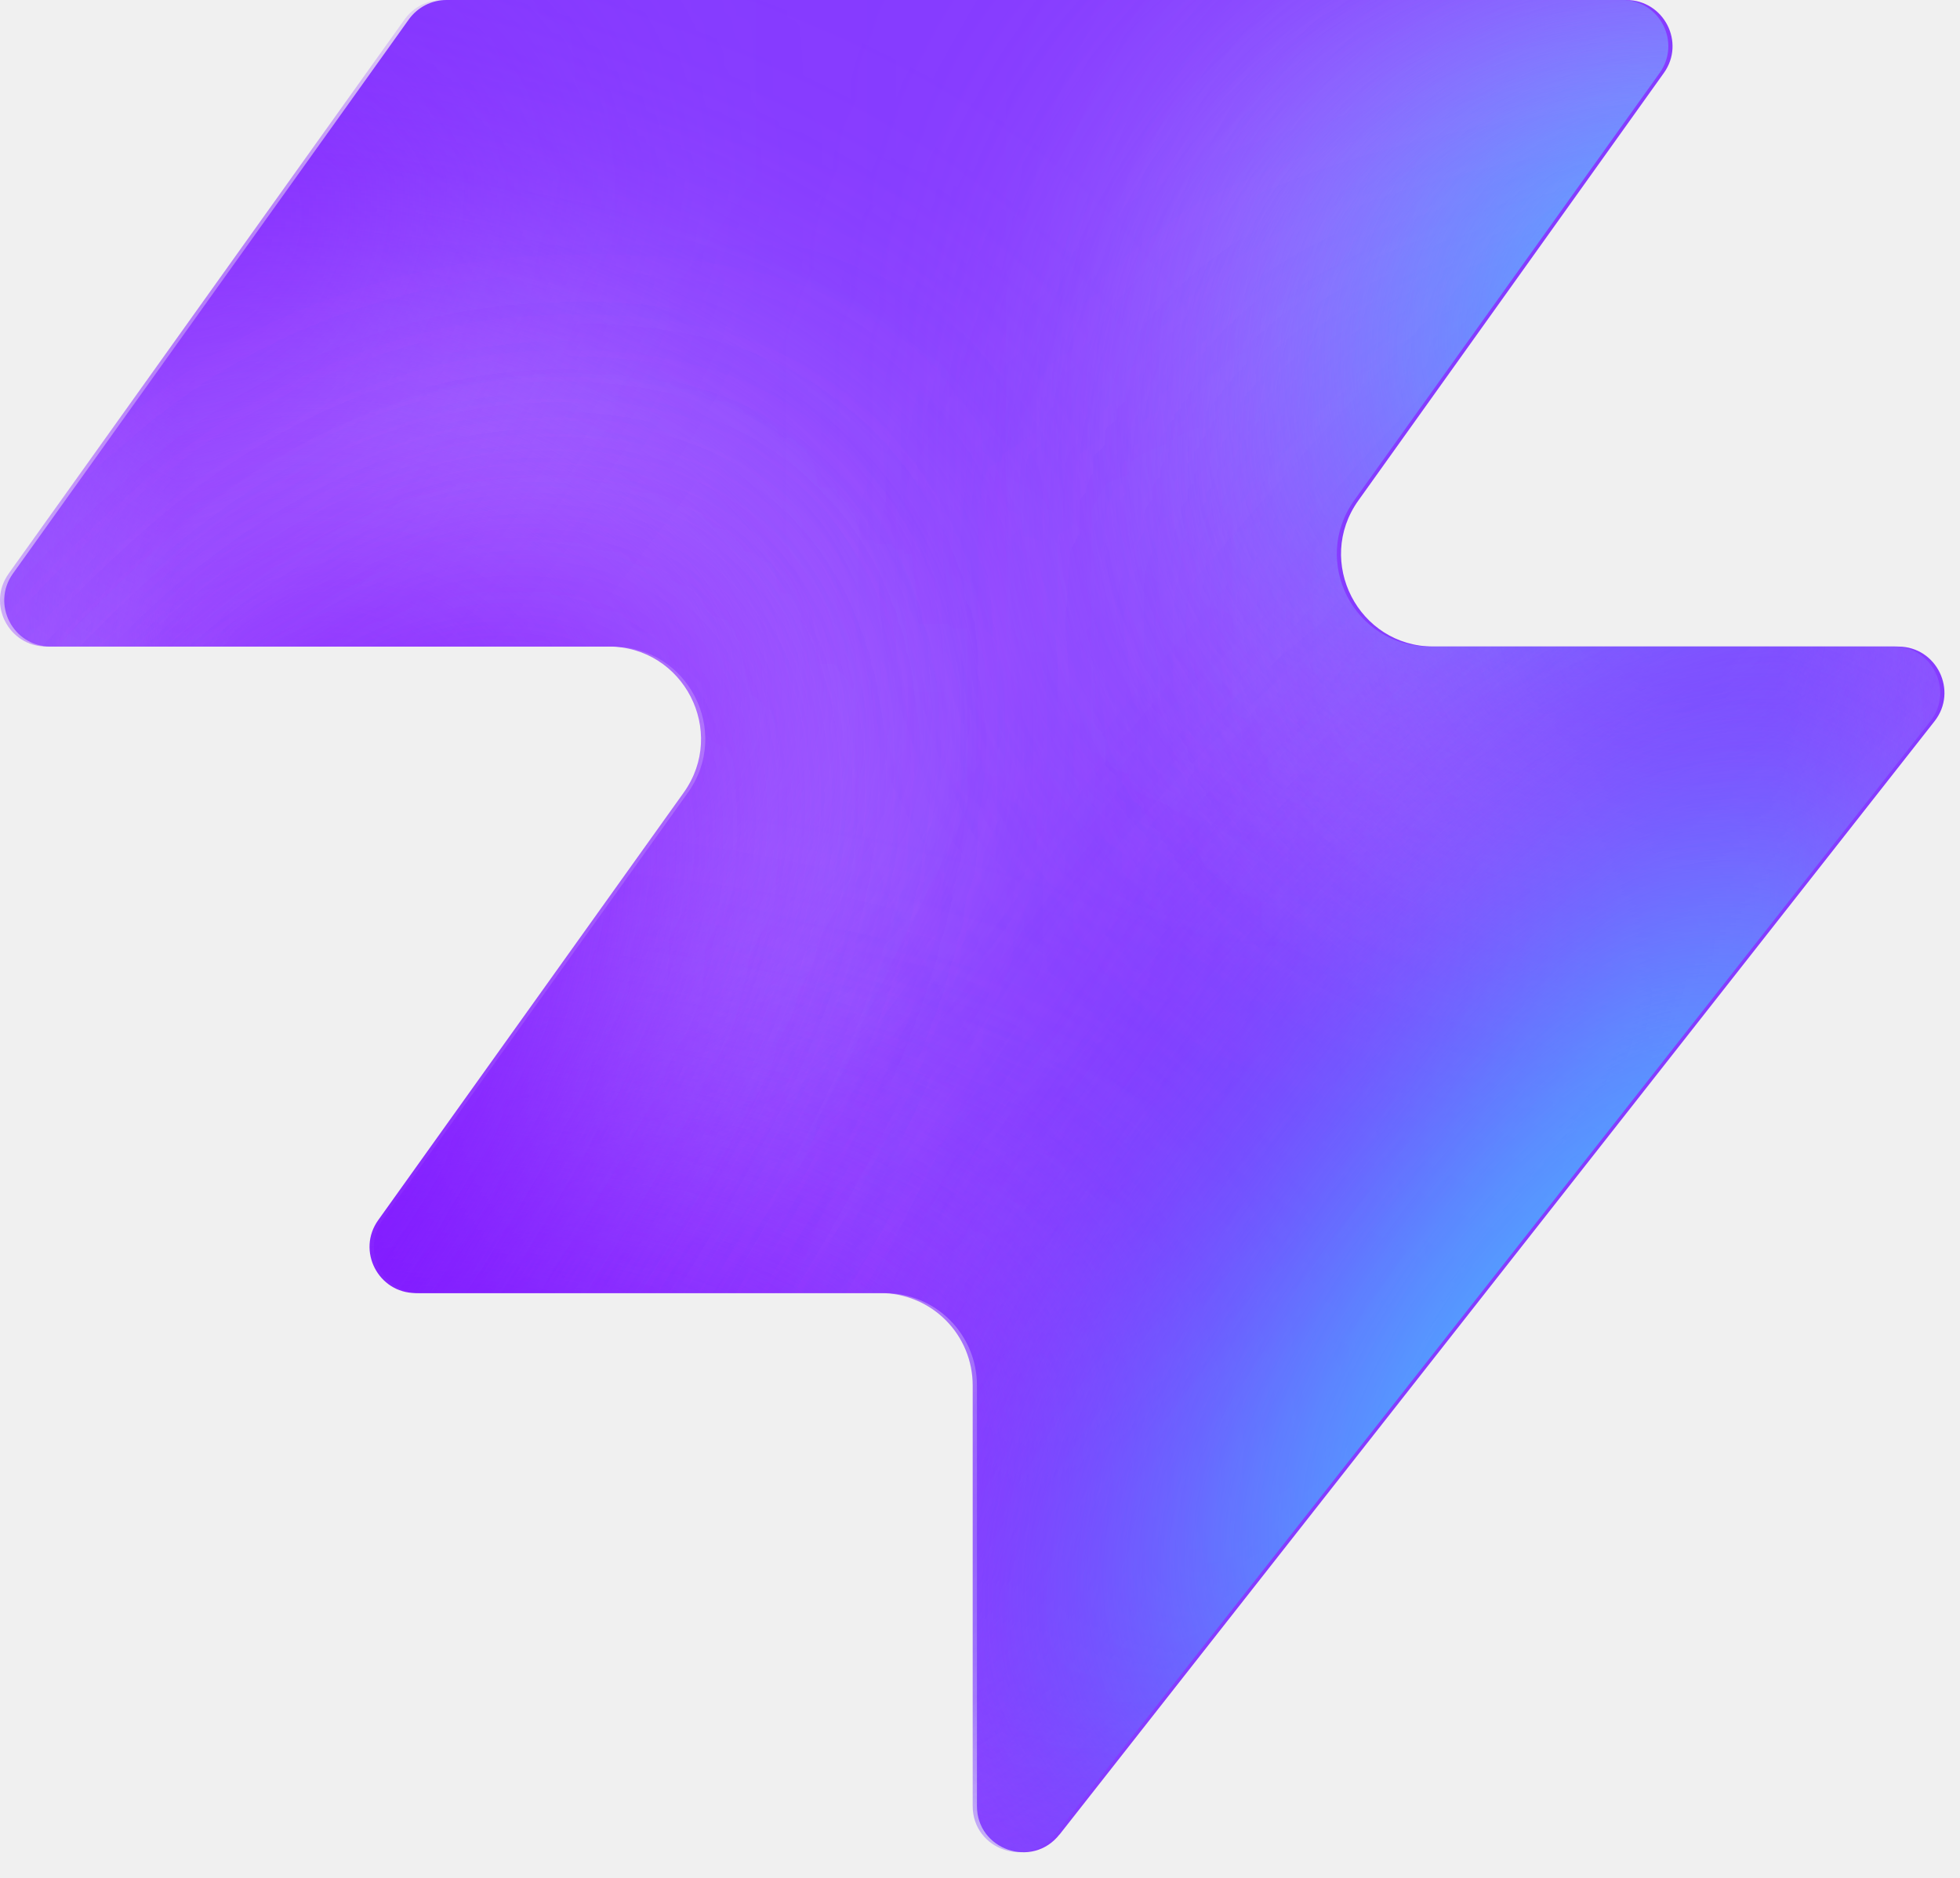
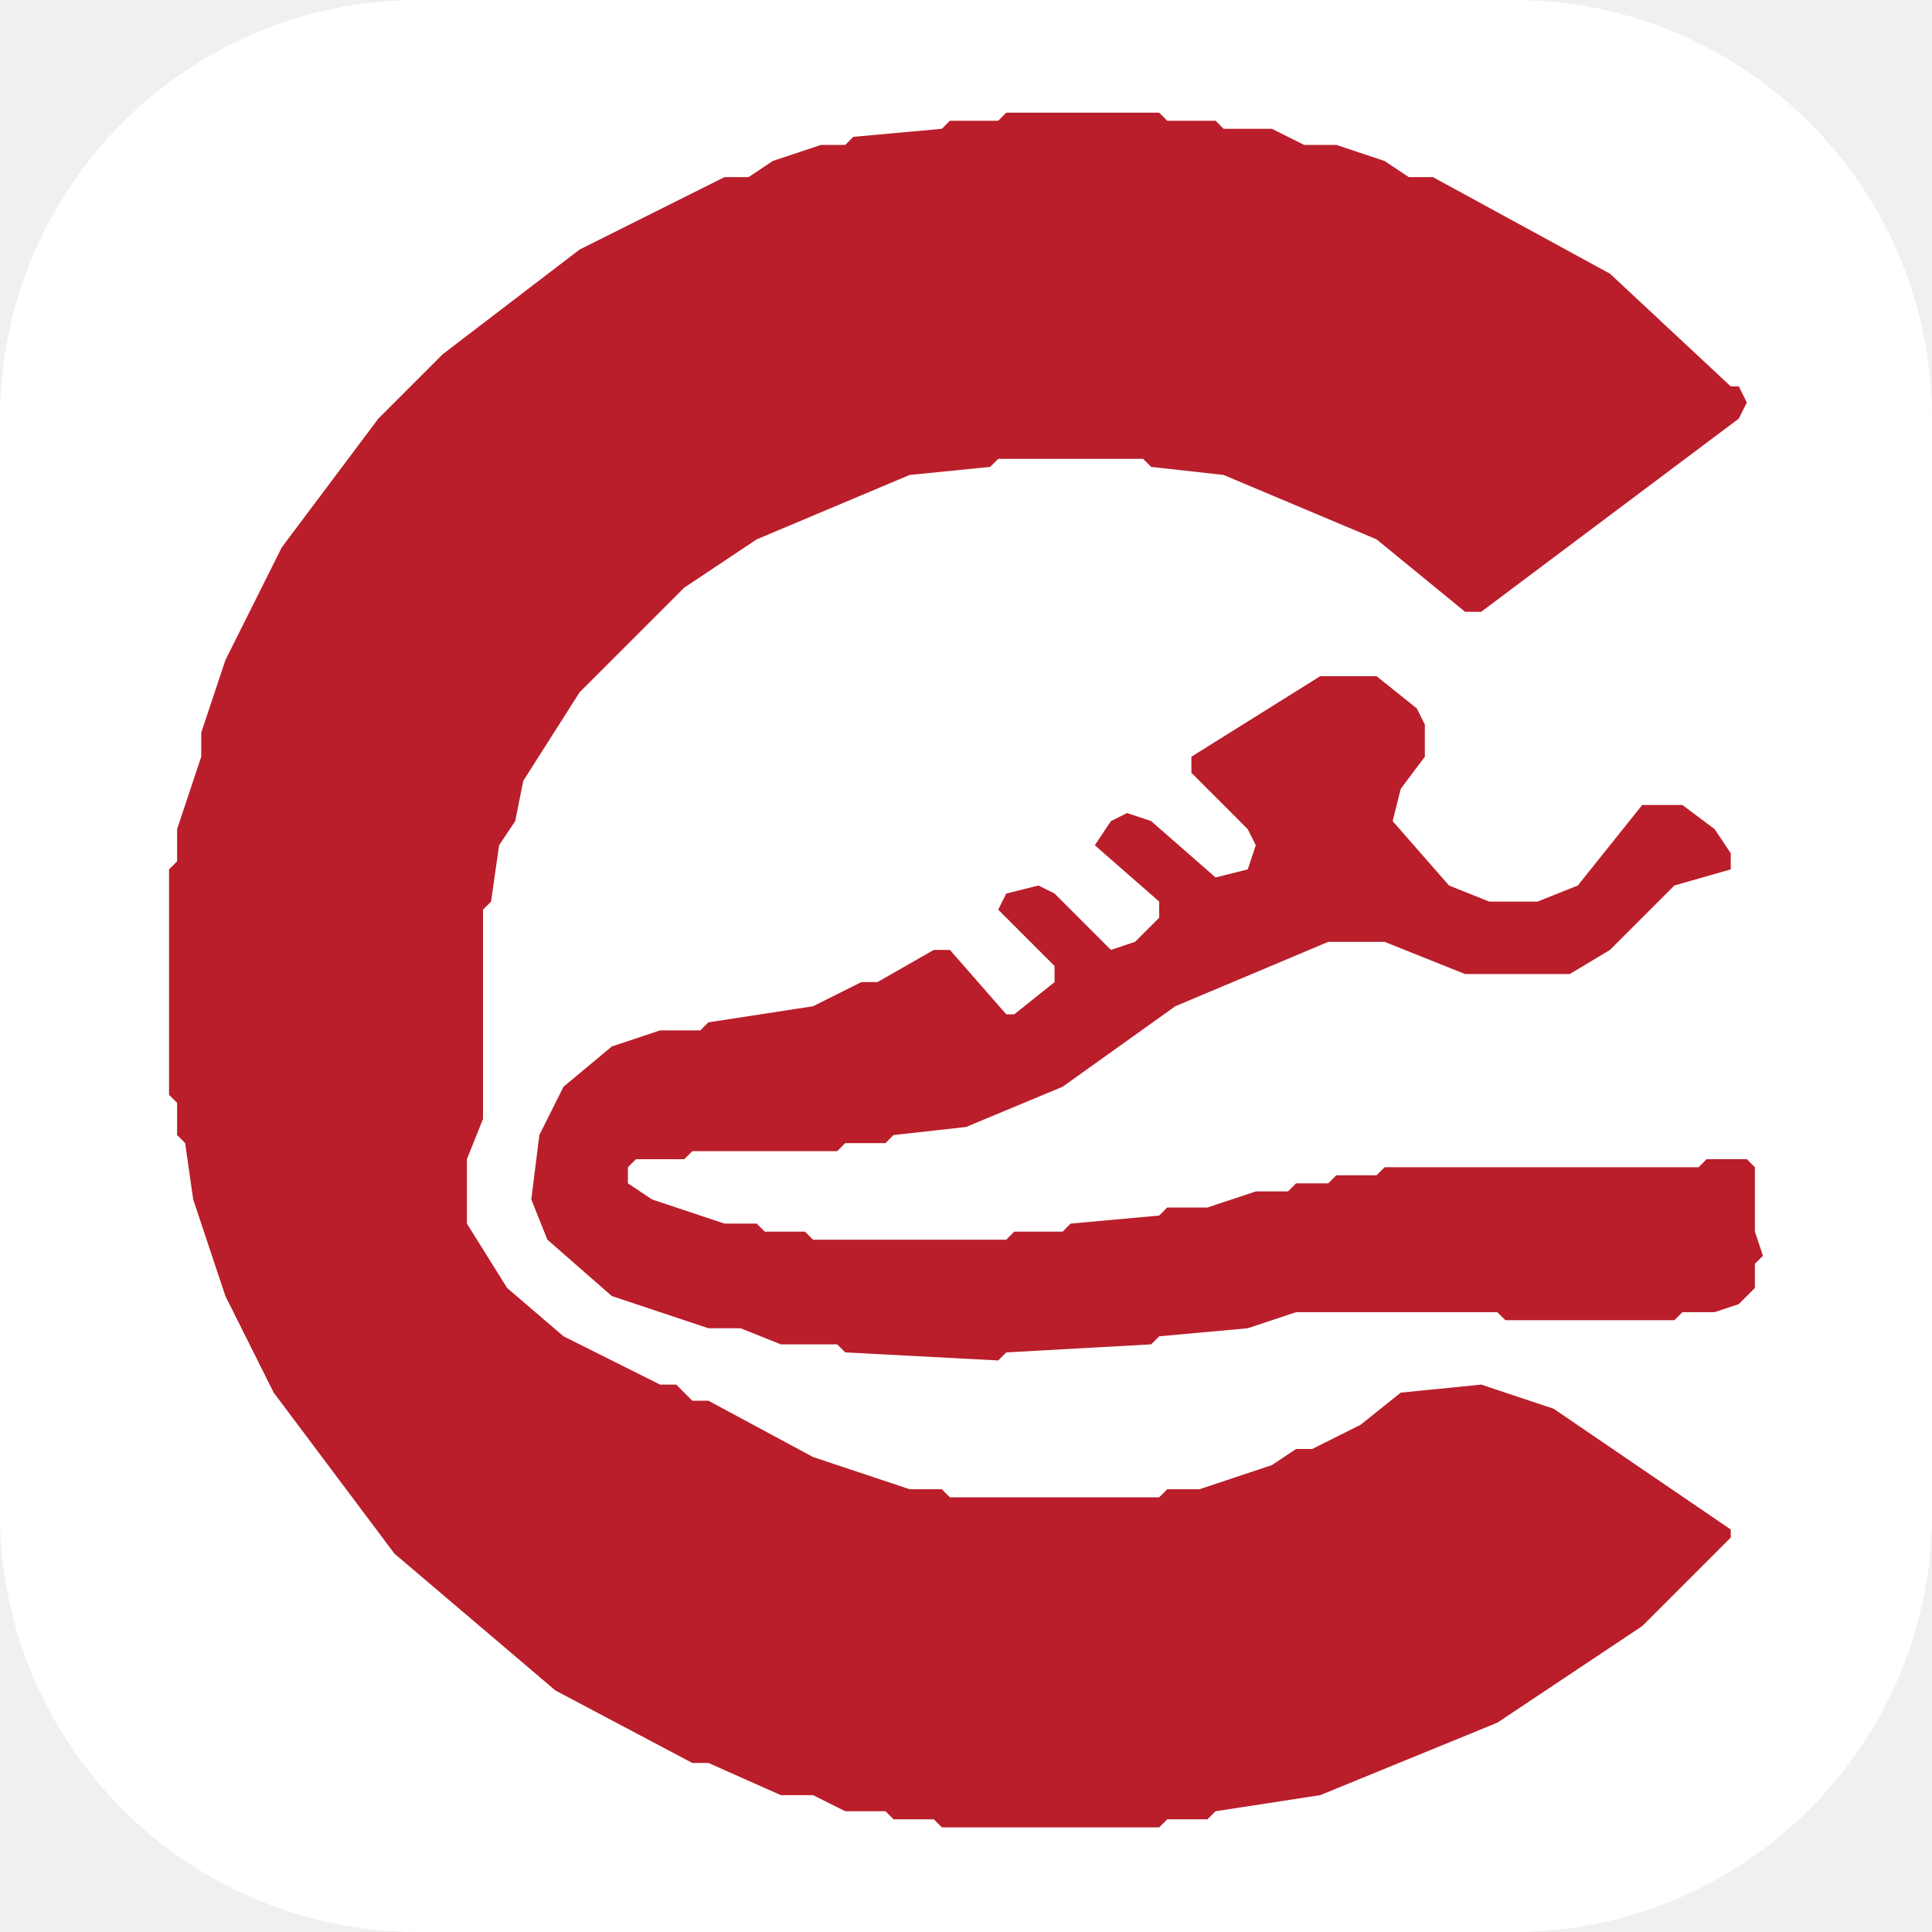
- <svg xmlns="http://www.w3.org/2000/svg" width="48" height="46" fill="none" viewBox="0 0 48 46">
-   <path fill="#863bff" d="M25.946 44.938c-.664.845-2.021.375-2.021-.698V33.937a2.26 2.26 0 0 0-2.262-2.262H10.287c-.92 0-1.456-1.04-.92-1.788l7.48-10.471c1.07-1.497 0-3.578-1.842-3.578H1.237c-.92 0-1.456-1.04-.92-1.788L10.013.474c.214-.297.556-.474.92-.474h28.894c.92 0 1.456 1.04.92 1.788l-7.48 10.471c-1.07 1.498 0 3.579 1.842 3.579h11.377c.943 0 1.473 1.088.89 1.83L25.947 44.94z" style="fill:#863bff;fill:color(display-p3 .525 .23 1);fill-opacity:1" />
-   <mask id="a" width="48" height="46" x="0" y="0" maskUnits="userSpaceOnUse" style="mask-type:alpha">
-     <path fill="#000" d="M25.842 44.938c-.664.844-2.021.375-2.021-.698V33.937a2.26 2.26 0 0 0-2.262-2.262H10.183c-.92 0-1.456-1.04-.92-1.788l7.48-10.471c1.07-1.498 0-3.579-1.842-3.579H1.133c-.92 0-1.456-1.04-.92-1.787L9.91.473c.214-.297.556-.474.92-.474h28.894c.92 0 1.456 1.04.92 1.788l-7.48 10.471c-1.07 1.498 0 3.578 1.842 3.578h11.377c.943 0 1.473 1.088.89 1.832L25.843 44.94z" style="fill:#000;fill-opacity:1" />
-   </mask>
-   <g mask="url(#a)">
-     <g filter="url(#b)">
-       <ellipse cx="5.508" cy="14.704" fill="#ede6ff" rx="5.508" ry="14.704" style="fill:#ede6ff;fill:color(display-p3 .927 .903 1);fill-opacity:1" transform="matrix(.00324 1 1 -.00324 -4.47 31.516)" />
-     </g>
-     <g filter="url(#c)">
-       <ellipse cx="10.399" cy="29.851" fill="#ede6ff" rx="10.399" ry="29.851" style="fill:#ede6ff;fill:color(display-p3 .927 .903 1);fill-opacity:1" transform="matrix(.00324 1 1 -.00324 -39.328 7.883)" />
-     </g>
-     <g filter="url(#d)">
-       <ellipse cx="5.508" cy="30.487" fill="#7e14ff" rx="5.508" ry="30.487" style="fill:#7e14ff;fill:color(display-p3 .492 .077 1);fill-opacity:1" transform="rotate(89.814 -25.913 -14.639)scale(1 -1)" />
-     </g>
-     <g filter="url(#e)">
-       <ellipse cx="5.508" cy="30.599" fill="#7e14ff" rx="5.508" ry="30.599" style="fill:#7e14ff;fill:color(display-p3 .492 .077 1);fill-opacity:1" transform="rotate(89.814 -32.644 -3.334)scale(1 -1)" />
-     </g>
-     <g filter="url(#f)">
-       <ellipse cx="5.508" cy="30.599" fill="#7e14ff" rx="5.508" ry="30.599" style="fill:#7e14ff;fill:color(display-p3 .492 .077 1);fill-opacity:1" transform="matrix(.00324 1 1 -.00324 -34.34 30.47)" />
-     </g>
-     <g filter="url(#g)">
-       <ellipse cx="14.072" cy="22.078" fill="#ede6ff" rx="14.072" ry="22.078" style="fill:#ede6ff;fill:color(display-p3 .927 .903 1);fill-opacity:1" transform="rotate(93.35 24.506 48.493)scale(-1 1)" />
-     </g>
-     <g filter="url(#h)">
-       <ellipse cx="3.47" cy="21.501" fill="#7e14ff" rx="3.47" ry="21.501" style="fill:#7e14ff;fill:color(display-p3 .492 .077 1);fill-opacity:1" transform="rotate(89.009 28.708 47.59)scale(-1 1)" />
-     </g>
-     <g filter="url(#i)">
-       <ellipse cx="3.47" cy="21.501" fill="#7e14ff" rx="3.47" ry="21.501" style="fill:#7e14ff;fill:color(display-p3 .492 .077 1);fill-opacity:1" transform="rotate(89.009 28.708 47.59)scale(-1 1)" />
-     </g>
-     <g filter="url(#j)">
-       <ellipse cx=".387" cy="8.972" fill="#7e14ff" rx="4.407" ry="29.108" style="fill:#7e14ff;fill:color(display-p3 .492 .077 1);fill-opacity:1" transform="rotate(39.51 .387 8.972)" />
-     </g>
-     <g filter="url(#k)">
-       <ellipse cx="47.523" cy="-6.092" fill="#7e14ff" rx="4.407" ry="29.108" style="fill:#7e14ff;fill:color(display-p3 .492 .077 1);fill-opacity:1" transform="rotate(37.892 47.523 -6.092)" />
-     </g>
-     <g filter="url(#l)">
-       <ellipse cx="41.412" cy="6.333" fill="#47bfff" rx="5.971" ry="9.665" style="fill:#47bfff;fill:color(display-p3 .28 .748 1);fill-opacity:1" transform="rotate(37.892 41.412 6.333)" />
-     </g>
-     <g filter="url(#m)">
-       <ellipse cx="-1.879" cy="38.332" fill="#7e14ff" rx="4.407" ry="29.108" style="fill:#7e14ff;fill:color(display-p3 .492 .077 1);fill-opacity:1" transform="rotate(37.892 -1.88 38.332)" />
-     </g>
-     <g filter="url(#n)">
-       <ellipse cx="-1.879" cy="38.332" fill="#7e14ff" rx="4.407" ry="29.108" style="fill:#7e14ff;fill:color(display-p3 .492 .077 1);fill-opacity:1" transform="rotate(37.892 -1.88 38.332)" />
-     </g>
-     <g filter="url(#o)">
-       <ellipse cx="35.651" cy="29.907" fill="#7e14ff" rx="4.407" ry="29.108" style="fill:#7e14ff;fill:color(display-p3 .492 .077 1);fill-opacity:1" transform="rotate(37.892 35.651 29.907)" />
-     </g>
-     <g filter="url(#p)">
-       <ellipse cx="38.418" cy="32.4" fill="#47bfff" rx="5.971" ry="15.297" style="fill:#47bfff;fill:color(display-p3 .28 .748 1);fill-opacity:1" transform="rotate(37.892 38.418 32.4)" />
-     </g>
+ <svg xmlns="http://www.w3.org/2000/svg" viewBox="0 0 240 240">
+   <rect width="240" height="240" rx="52" fill="#FFFFFF" />
+   <g transform="translate(13, 6)">
+     <path fill="#B91E2A" fill-rule="evenodd" d="M 202,100 200,97 196,94 191,94 183,104 178,106 172,106 167,104 160,96 161,92 164,88 164,84 163,82 158,78 151,78 135,88 135,90 142,97 143,99 142,102 138,103 130,96 127,95 125,96 123,99 131,106 131,108 128,111 125,112 118,105 116,104 112,105 111,107 118,114 118,116 113,120 112,120 105,112 103,112 96,116 94,116 88,119 75,121 74,122 69,122 63,124 57,129 54,135 53,143 55,148 63,155 75,159 79,159 84,161 91,161 92,162 111,163 112,162 130,161 131,160 142,159 148,157 173,157 174,158 195,158 196,157 200,157 203,156 205,154 205,151 206,150 205,147 205,139 204,138 199,138 198,139 159,139 158,140 153,140 152,141 148,141 147,142 143,142 137,144 132,144 131,145 120,146 119,147 113,147 112,148 88,148 87,147 82,147 81,146 77,146 68,143 65,141 65,139 66,138 72,138 73,137 91,137 92,136 97,136 98,135 107,134 119,129 133,119 152,111 159,111 169,115 182,115 187,112 195,104 202,102 Z M 112,8 111,9 105,9 104,10 93,11 92,12 89,12 83,14 80,16 77,16 59,25 42,38 34,46 22,62 15,76 12,85 12,88 9,97 9,101 8,102 8,130 9,131 9,135 10,136 11,143 15,155 21,167 36,187 56,204 73,213 75,213 84,217 88,217 92,219 97,219 98,220 103,220 104,221 131,221 132,220 137,220 138,219 151,217 173,208 191,196 202,185 202,184 180,169 171,166 161,167 156,171 150,174 148,174 145,176 136,179 132,179 131,180 105,180 104,179 100,179 88,175 75,168 73,168 71,166 69,166 57,160 50,154 45,146 45,138 47,133 47,107 48,106 49,99 51,96 52,91 59,80 72,67 81,61 100,53 110,52 111,51 129,51 130,52 139,53 158,61 169,70 171,70 203,46 204,44 203,42 202,42 187,28 165,16 162,16 159,14 153,12 149,12 145,10 139,10 138,9 132,9 131,8 Z" />
  </g>
-   <defs>
-     <filter id="b" width="60.045" height="41.654" x="-19.77" y="16.149" color-interpolation-filters="sRGB" filterUnits="userSpaceOnUse">
-       <feFlood flood-opacity="0" result="BackgroundImageFix" />
-       <feBlend in="SourceGraphic" in2="BackgroundImageFix" result="shape" />
-       <feGaussianBlur result="effect1_foregroundBlur_2002_17158" stdDeviation="7.659" />
-     </filter>
-     <filter id="c" width="90.34" height="51.437" x="-54.613" y="-7.533" color-interpolation-filters="sRGB" filterUnits="userSpaceOnUse">
-       <feFlood flood-opacity="0" result="BackgroundImageFix" />
-       <feBlend in="SourceGraphic" in2="BackgroundImageFix" result="shape" />
-       <feGaussianBlur result="effect1_foregroundBlur_2002_17158" stdDeviation="7.659" />
-     </filter>
-     <filter id="d" width="79.355" height="29.4" x="-49.64" y="2.03" color-interpolation-filters="sRGB" filterUnits="userSpaceOnUse">
-       <feFlood flood-opacity="0" result="BackgroundImageFix" />
-       <feBlend in="SourceGraphic" in2="BackgroundImageFix" result="shape" />
-       <feGaussianBlur result="effect1_foregroundBlur_2002_17158" stdDeviation="4.596" />
-     </filter>
-     <filter id="e" width="79.579" height="29.4" x="-45.045" y="20.029" color-interpolation-filters="sRGB" filterUnits="userSpaceOnUse">
-       <feFlood flood-opacity="0" result="BackgroundImageFix" />
-       <feBlend in="SourceGraphic" in2="BackgroundImageFix" result="shape" />
-       <feGaussianBlur result="effect1_foregroundBlur_2002_17158" stdDeviation="4.596" />
-     </filter>
-     <filter id="f" width="79.579" height="29.4" x="-43.513" y="21.178" color-interpolation-filters="sRGB" filterUnits="userSpaceOnUse">
-       <feFlood flood-opacity="0" result="BackgroundImageFix" />
-       <feBlend in="SourceGraphic" in2="BackgroundImageFix" result="shape" />
-       <feGaussianBlur result="effect1_foregroundBlur_2002_17158" stdDeviation="4.596" />
-     </filter>
-     <filter id="g" width="74.749" height="58.852" x="15.756" y="-17.901" color-interpolation-filters="sRGB" filterUnits="userSpaceOnUse">
-       <feFlood flood-opacity="0" result="BackgroundImageFix" />
-       <feBlend in="SourceGraphic" in2="BackgroundImageFix" result="shape" />
-       <feGaussianBlur result="effect1_foregroundBlur_2002_17158" stdDeviation="7.659" />
-     </filter>
-     <filter id="h" width="61.377" height="25.362" x="23.548" y="2.284" color-interpolation-filters="sRGB" filterUnits="userSpaceOnUse">
-       <feFlood flood-opacity="0" result="BackgroundImageFix" />
-       <feBlend in="SourceGraphic" in2="BackgroundImageFix" result="shape" />
-       <feGaussianBlur result="effect1_foregroundBlur_2002_17158" stdDeviation="4.596" />
-     </filter>
-     <filter id="i" width="61.377" height="25.362" x="23.548" y="2.284" color-interpolation-filters="sRGB" filterUnits="userSpaceOnUse">
-       <feFlood flood-opacity="0" result="BackgroundImageFix" />
-       <feBlend in="SourceGraphic" in2="BackgroundImageFix" result="shape" />
-       <feGaussianBlur result="effect1_foregroundBlur_2002_17158" stdDeviation="4.596" />
-     </filter>
-     <filter id="j" width="56.045" height="63.649" x="-27.636" y="-22.853" color-interpolation-filters="sRGB" filterUnits="userSpaceOnUse">
-       <feFlood flood-opacity="0" result="BackgroundImageFix" />
-       <feBlend in="SourceGraphic" in2="BackgroundImageFix" result="shape" />
-       <feGaussianBlur result="effect1_foregroundBlur_2002_17158" stdDeviation="4.596" />
-     </filter>
-     <filter id="k" width="54.814" height="64.646" x="20.116" y="-38.415" color-interpolation-filters="sRGB" filterUnits="userSpaceOnUse">
-       <feFlood flood-opacity="0" result="BackgroundImageFix" />
-       <feBlend in="SourceGraphic" in2="BackgroundImageFix" result="shape" />
-       <feGaussianBlur result="effect1_foregroundBlur_2002_17158" stdDeviation="4.596" />
-     </filter>
-     <filter id="l" width="33.541" height="35.313" x="24.641" y="-11.323" color-interpolation-filters="sRGB" filterUnits="userSpaceOnUse">
-       <feFlood flood-opacity="0" result="BackgroundImageFix" />
-       <feBlend in="SourceGraphic" in2="BackgroundImageFix" result="shape" />
-       <feGaussianBlur result="effect1_foregroundBlur_2002_17158" stdDeviation="4.596" />
-     </filter>
-     <filter id="m" width="54.814" height="64.646" x="-29.286" y="6.009" color-interpolation-filters="sRGB" filterUnits="userSpaceOnUse">
-       <feFlood flood-opacity="0" result="BackgroundImageFix" />
-       <feBlend in="SourceGraphic" in2="BackgroundImageFix" result="shape" />
-       <feGaussianBlur result="effect1_foregroundBlur_2002_17158" stdDeviation="4.596" />
-     </filter>
-     <filter id="n" width="54.814" height="64.646" x="-29.286" y="6.009" color-interpolation-filters="sRGB" filterUnits="userSpaceOnUse">
-       <feFlood flood-opacity="0" result="BackgroundImageFix" />
-       <feBlend in="SourceGraphic" in2="BackgroundImageFix" result="shape" />
-       <feGaussianBlur result="effect1_foregroundBlur_2002_17158" stdDeviation="4.596" />
-     </filter>
-     <filter id="o" width="54.814" height="64.646" x="8.244" y="-2.416" color-interpolation-filters="sRGB" filterUnits="userSpaceOnUse">
-       <feFlood flood-opacity="0" result="BackgroundImageFix" />
-       <feBlend in="SourceGraphic" in2="BackgroundImageFix" result="shape" />
-       <feGaussianBlur result="effect1_foregroundBlur_2002_17158" stdDeviation="4.596" />
-     </filter>
-     <filter id="p" width="39.409" height="43.623" x="18.713" y="10.588" color-interpolation-filters="sRGB" filterUnits="userSpaceOnUse">
-       <feFlood flood-opacity="0" result="BackgroundImageFix" />
-       <feBlend in="SourceGraphic" in2="BackgroundImageFix" result="shape" />
-       <feGaussianBlur result="effect1_foregroundBlur_2002_17158" stdDeviation="4.596" />
-     </filter>
-   </defs>
</svg>
